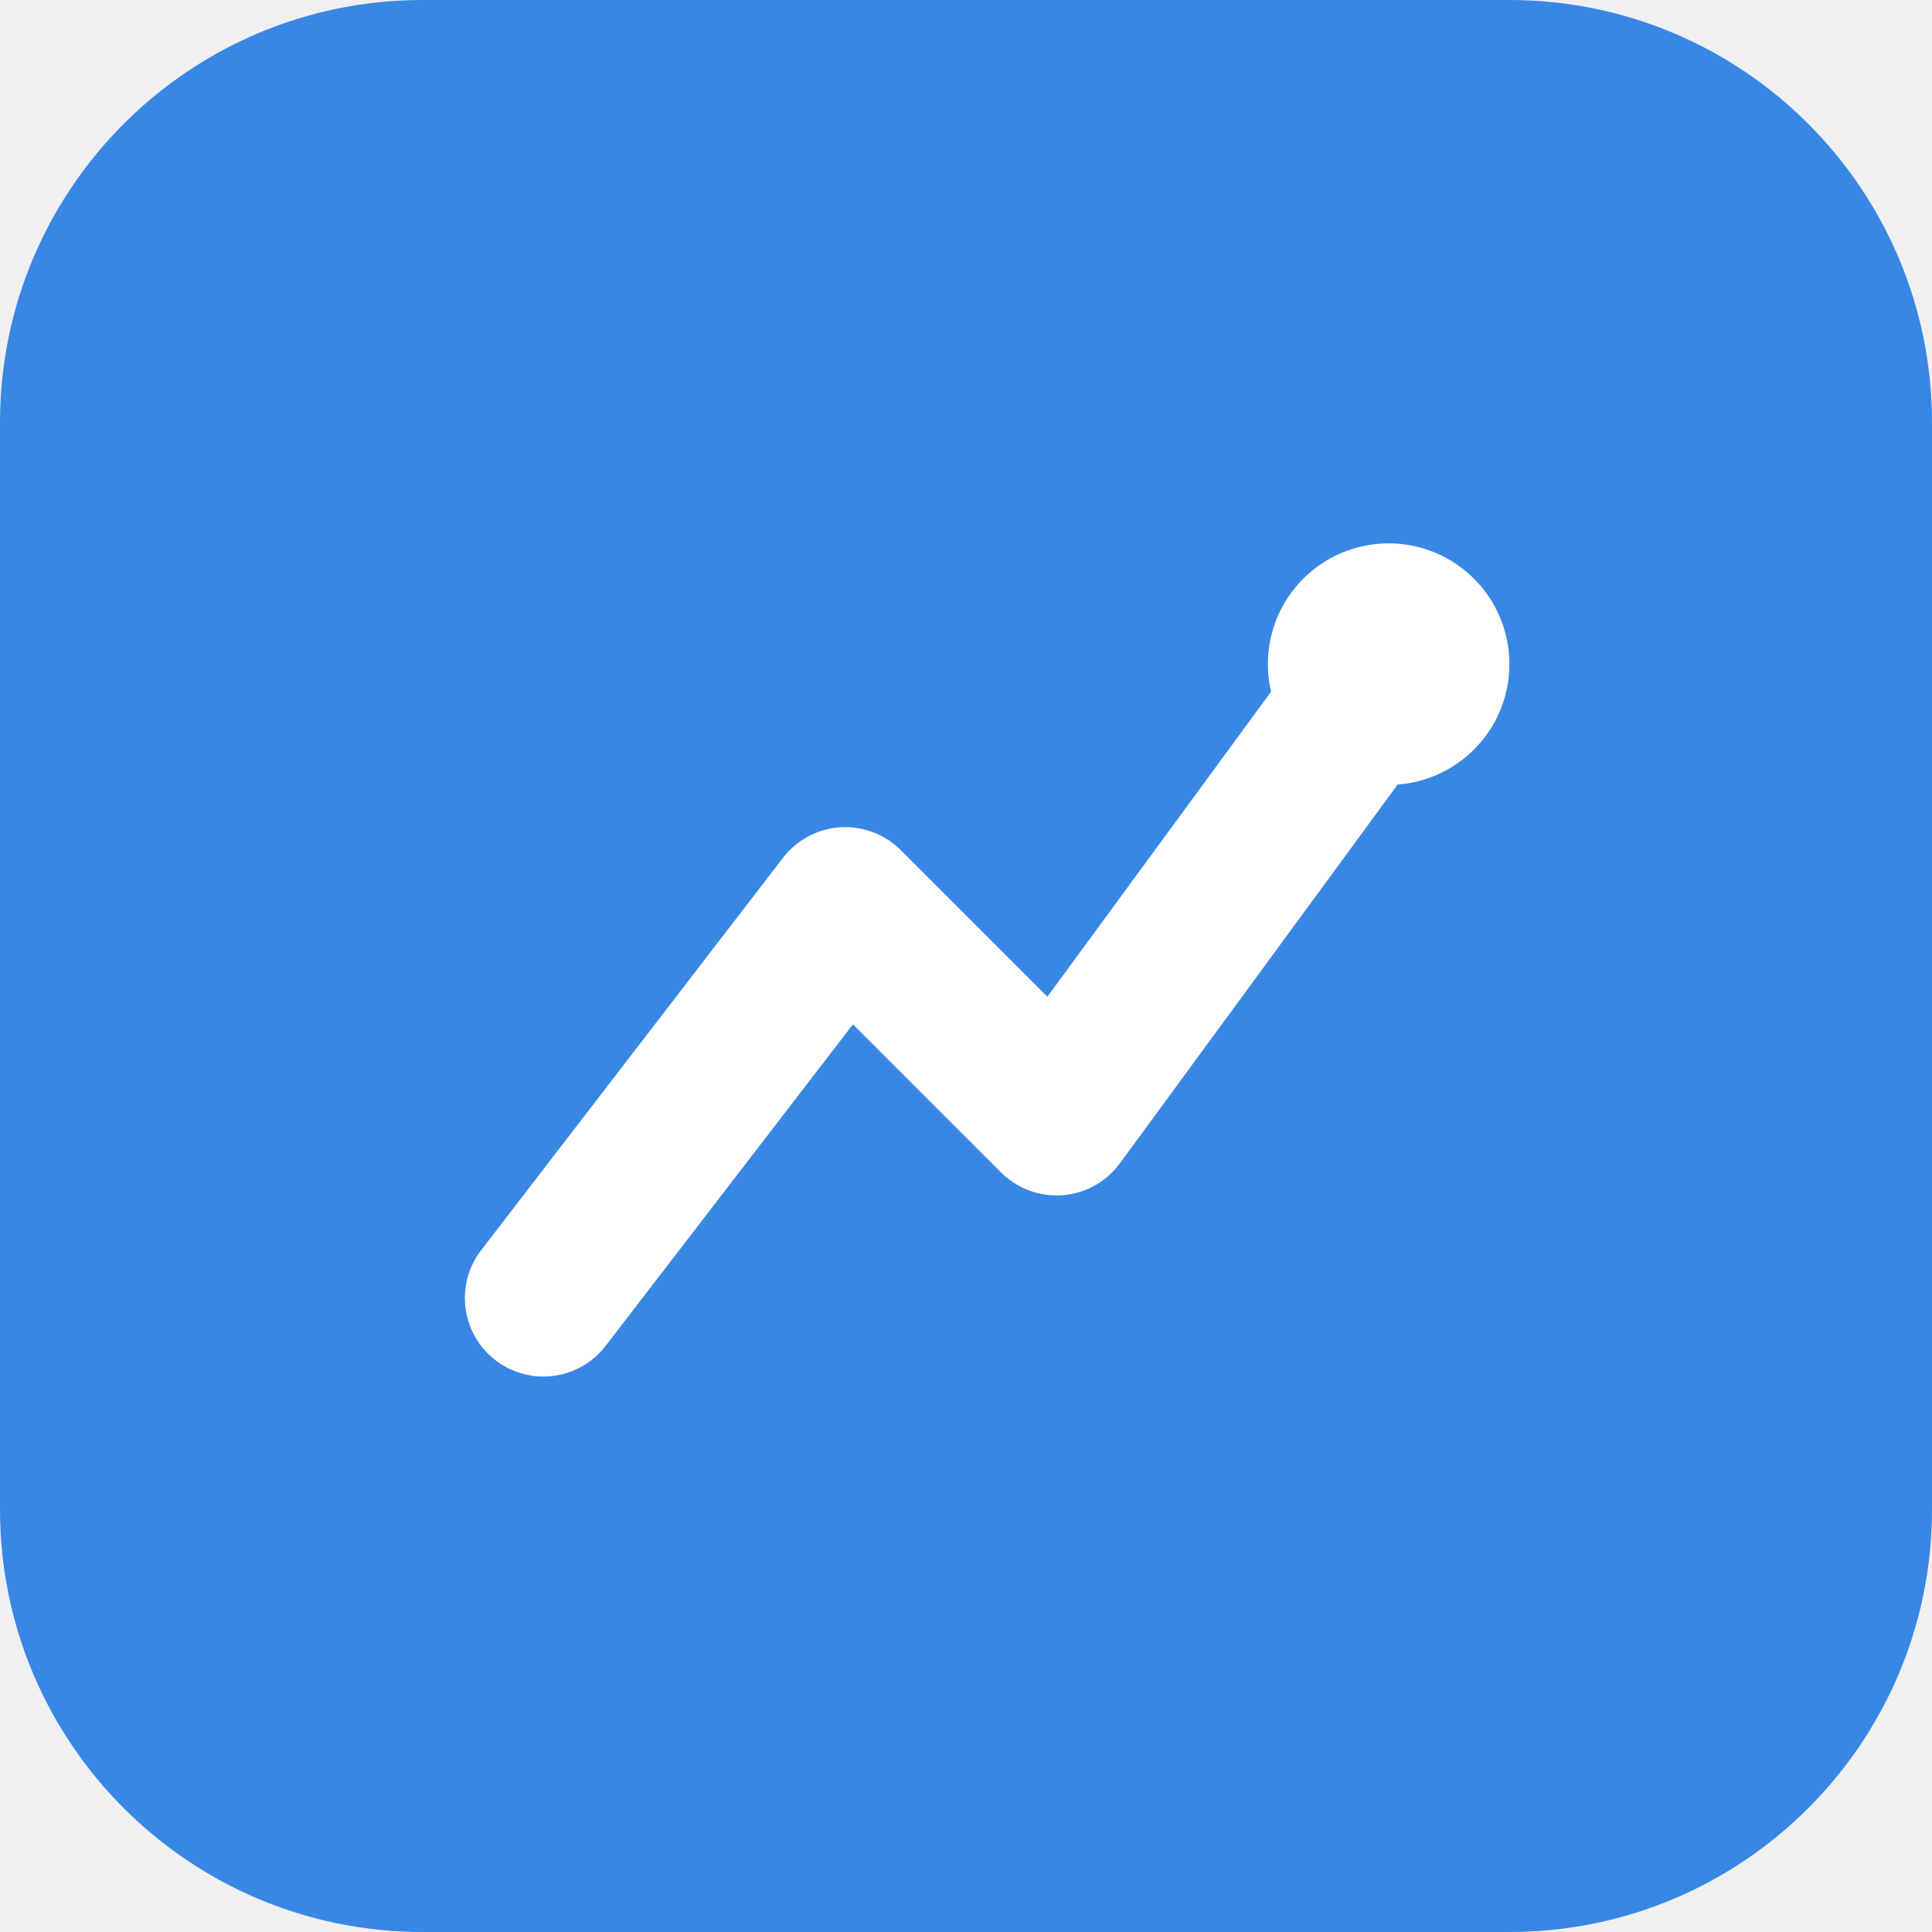
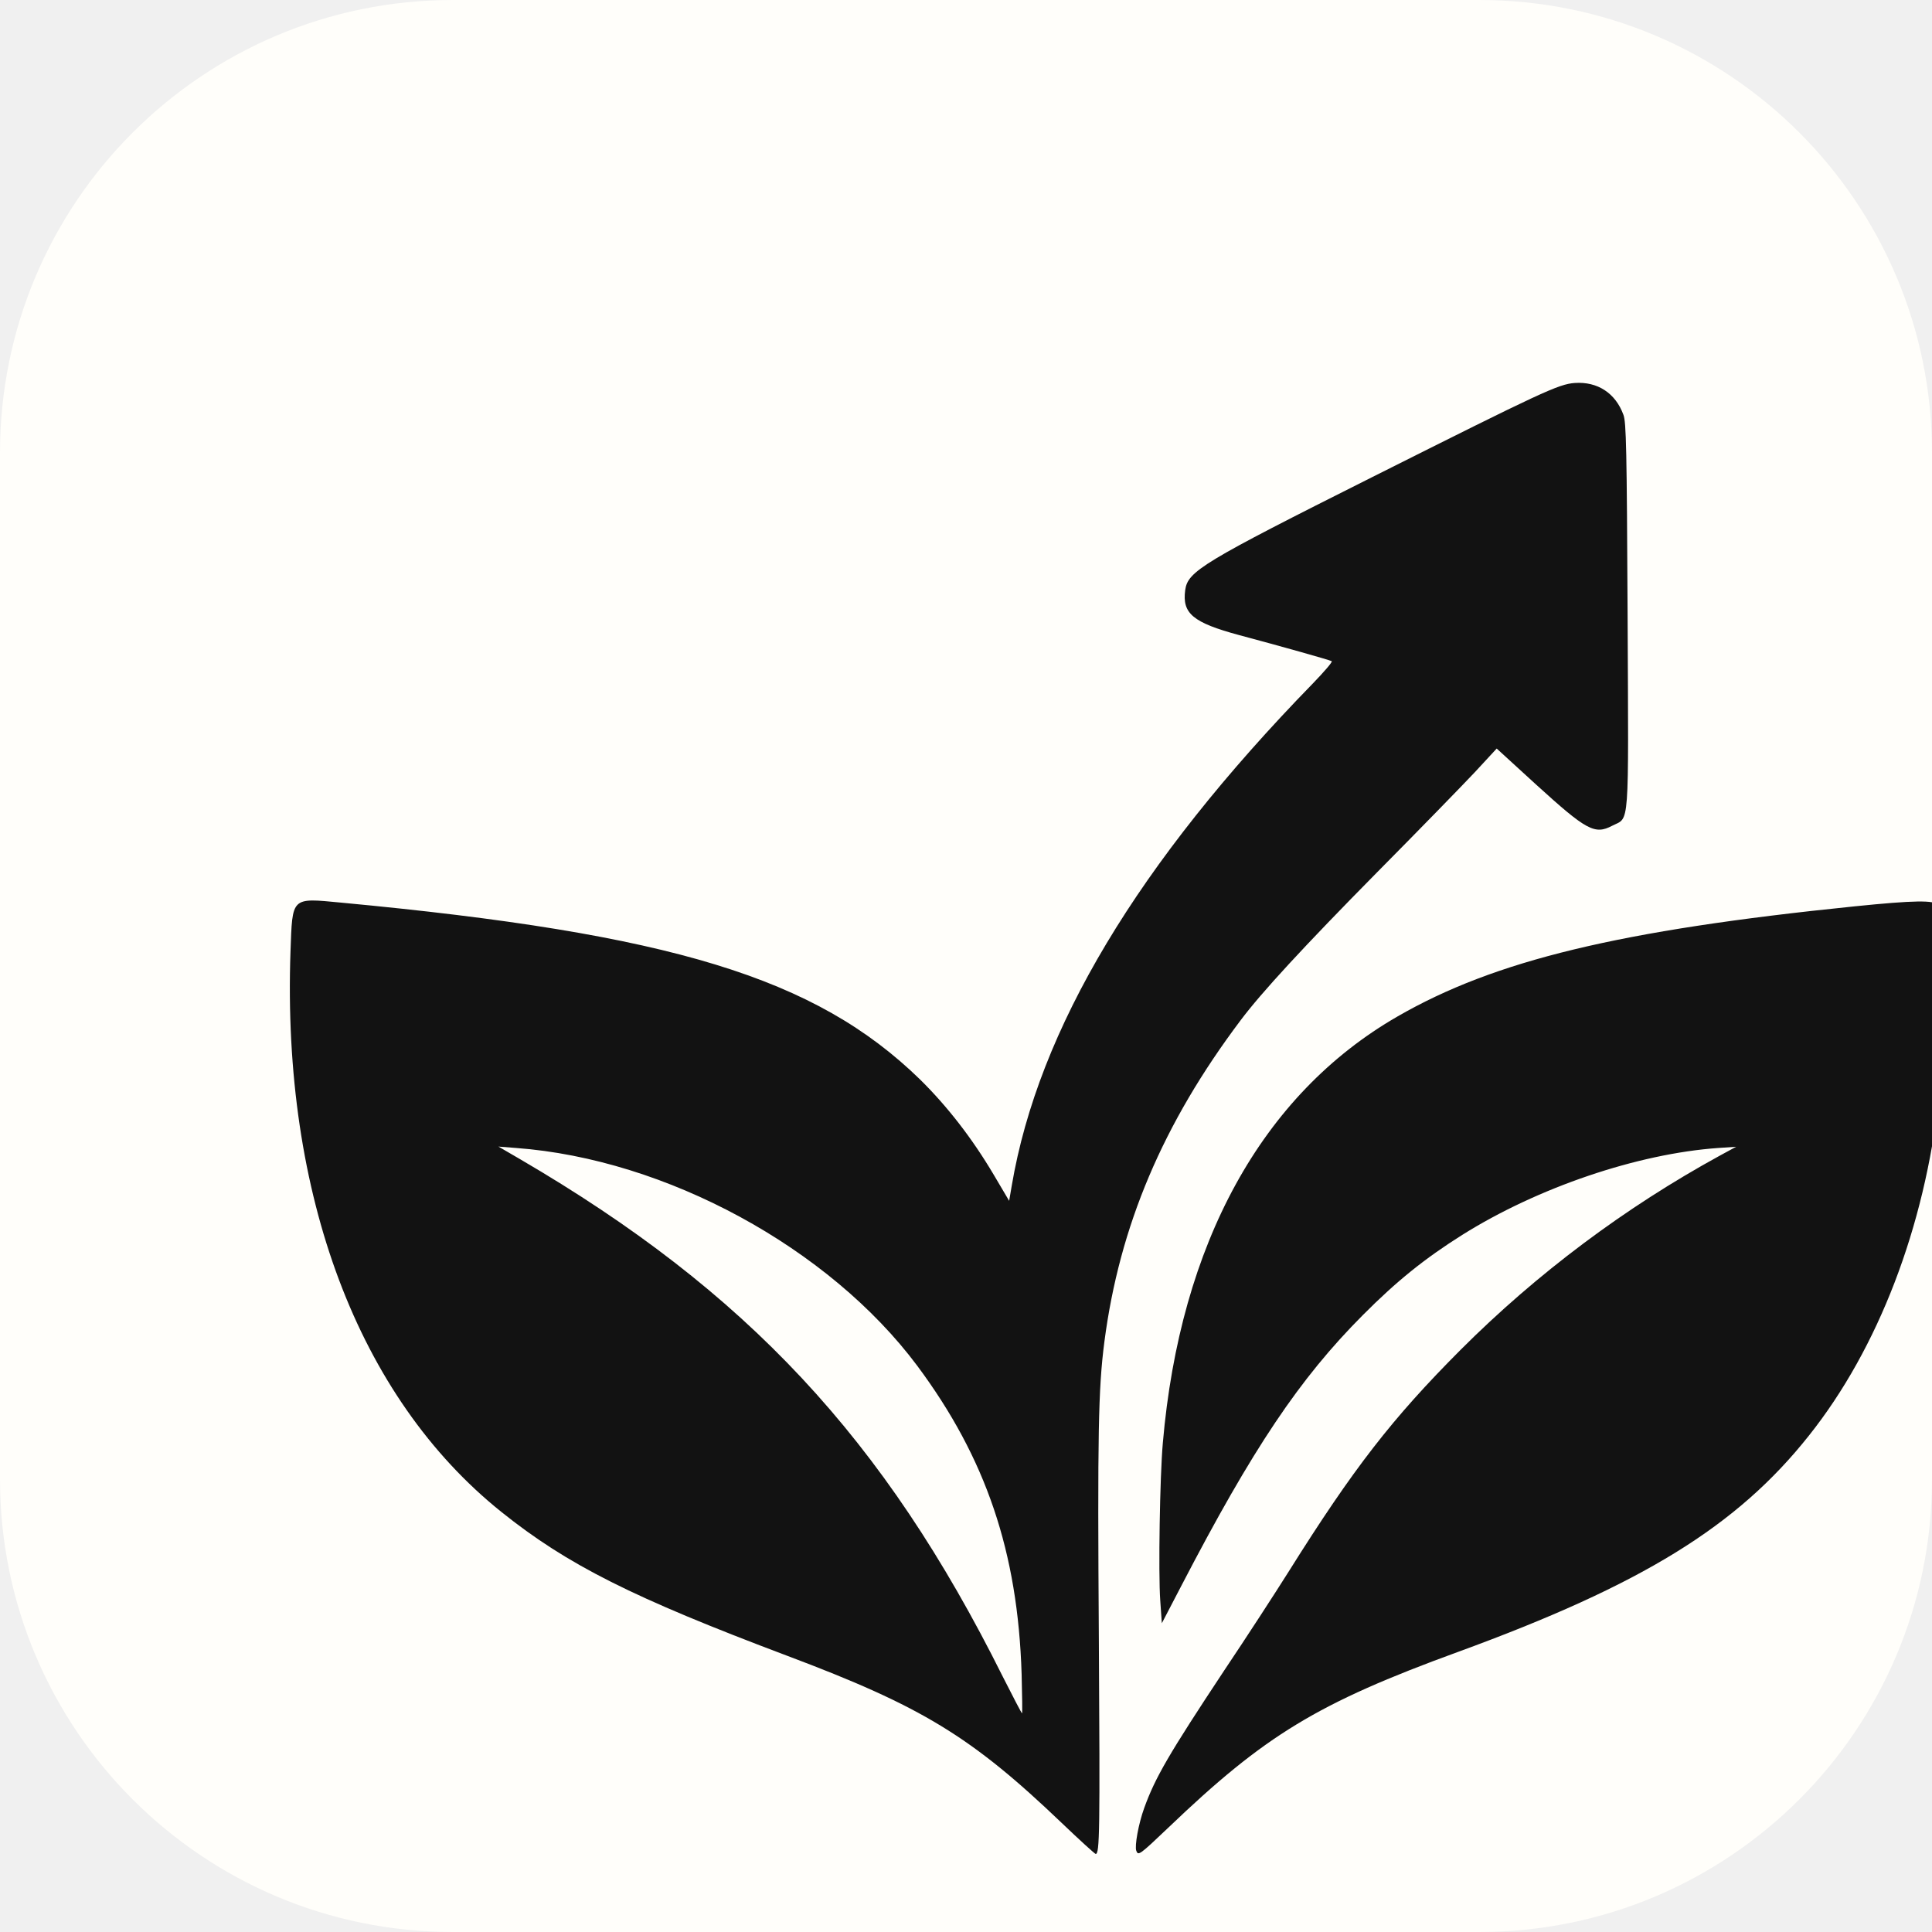
- <svg xmlns="http://www.w3.org/2000/svg" viewBox="0 0 32 32">
-   <rect width="32" height="32" rx="7" fill="#3987e5" />
-   <path d="M9 21.5 14 15l3.5 3.5L23 11" fill="none" stroke="#fff" stroke-width="2.6" stroke-linecap="round" stroke-linejoin="round" />
-   <circle cx="23" cy="11" r="2" fill="#fff" />
+ <svg xmlns="http://www.w3.org/2000/svg" viewBox="0 0 64 64">
+   <rect width="64" height="64" rx="15" fill="#fffefa" />
+   <g transform="translate(9 9) scale(0.0656)">
+     <path transform="translate(-200 -208)" fill="#121212" d="M599.0 991.4C553.3 947.7 528.3 932.5 460.5 907.0C382.4 877.6 349.3 861.0 316.0 834.3C243.6 776.3 205.2 674.1 209.5 551.2C210.5 523.5 209.7 524.2 235.0 526.6C402.0 542.3 474.6 564.5 527.4 615.9C541.2 629.5 553.7 645.6 564.6 664.0L572.4 677.2L573.7 669.6C587.1 590.6 637.3 506.7 725.8 415.9C731.5 410.0 735.8 405.0 735.3 404.7C734.4 404.1 709.1 397.0 688.5 391.5C665.2 385.2 659.7 380.6 661.3 368.8C662.6 359.3 669.7 354.9 756.0 311.6C841.7 268.6 849.8 264.8 858.0 264.2C869.5 263.4 878.6 269.3 882.6 280.3C884.0 284.0 884.3 297.0 884.7 381.5C885.2 491.6 885.8 483.2 876.9 487.8C868.1 492.4 864.0 490.2 838.5 467.0L818.6 448.8L807.6 460.7C801.5 467.2 779.2 490.1 758.0 511.5C721.1 548.9 699.8 572.0 689.3 586.0C650.0 638.2 628.1 690.0 620.5 748.3C617.4 772.1 617.0 795.1 617.7 899.0C618.3 996.0 618.1 1007.0 616.1 1007.0C615.7 1007.0 608.0 1000.0 599.0 991.4ZM636.6 1005.4C635.7 1003.0 637.7 991.8 640.6 983.8C646.2 968.3 653.1 956.5 680.9 914.5C692.3 897.5 706.9 875.0 713.5 864.5C746.3 812.2 765.8 787.1 800.4 752.4C838.9 713.9 883.5 680.5 931.4 654.3L939.5 649.9L930.5 650.5C889.6 653.4 839.3 670.5 801.2 694.4C782.3 706.3 768.1 717.7 751.0 734.9C719.1 766.9 695.4 802.2 659.4 871.5L649.5 890.5L648.7 879.0C647.7 865.3 648.5 816.4 650.0 799.5C658.7 698.8 700.1 623.5 768.5 584.1C817.6 555.8 880.4 540.6 999.2 528.5C1029.7 525.4 1039.3 525.3 1041.8 527.8C1045.5 531.5 1045.6 591.9 1042.0 624.6C1034.7 690.6 1011.3 751.7 976.3 795.7C940.0 841.5 892.1 871.0 799.0 905.0C728.0 930.9 701.6 947.0 652.7 993.8C638.2 1007.6 637.6 1008.0 636.6 1005.4ZM578.7 916.2C576.8 854.6 560.7 807.1 526.0 760.5C481.5 700.9 399.1 656.1 323.4 650.5L314.5 649.8L325.5 656.2C439.9 723.0 509.3 797.3 569.1 917.3C574.3 927.6 578.7 936.0 578.9 936.0C579.1 936.0 579.0 927.1 578.7 916.2Z" />
+   </g>
</svg>
